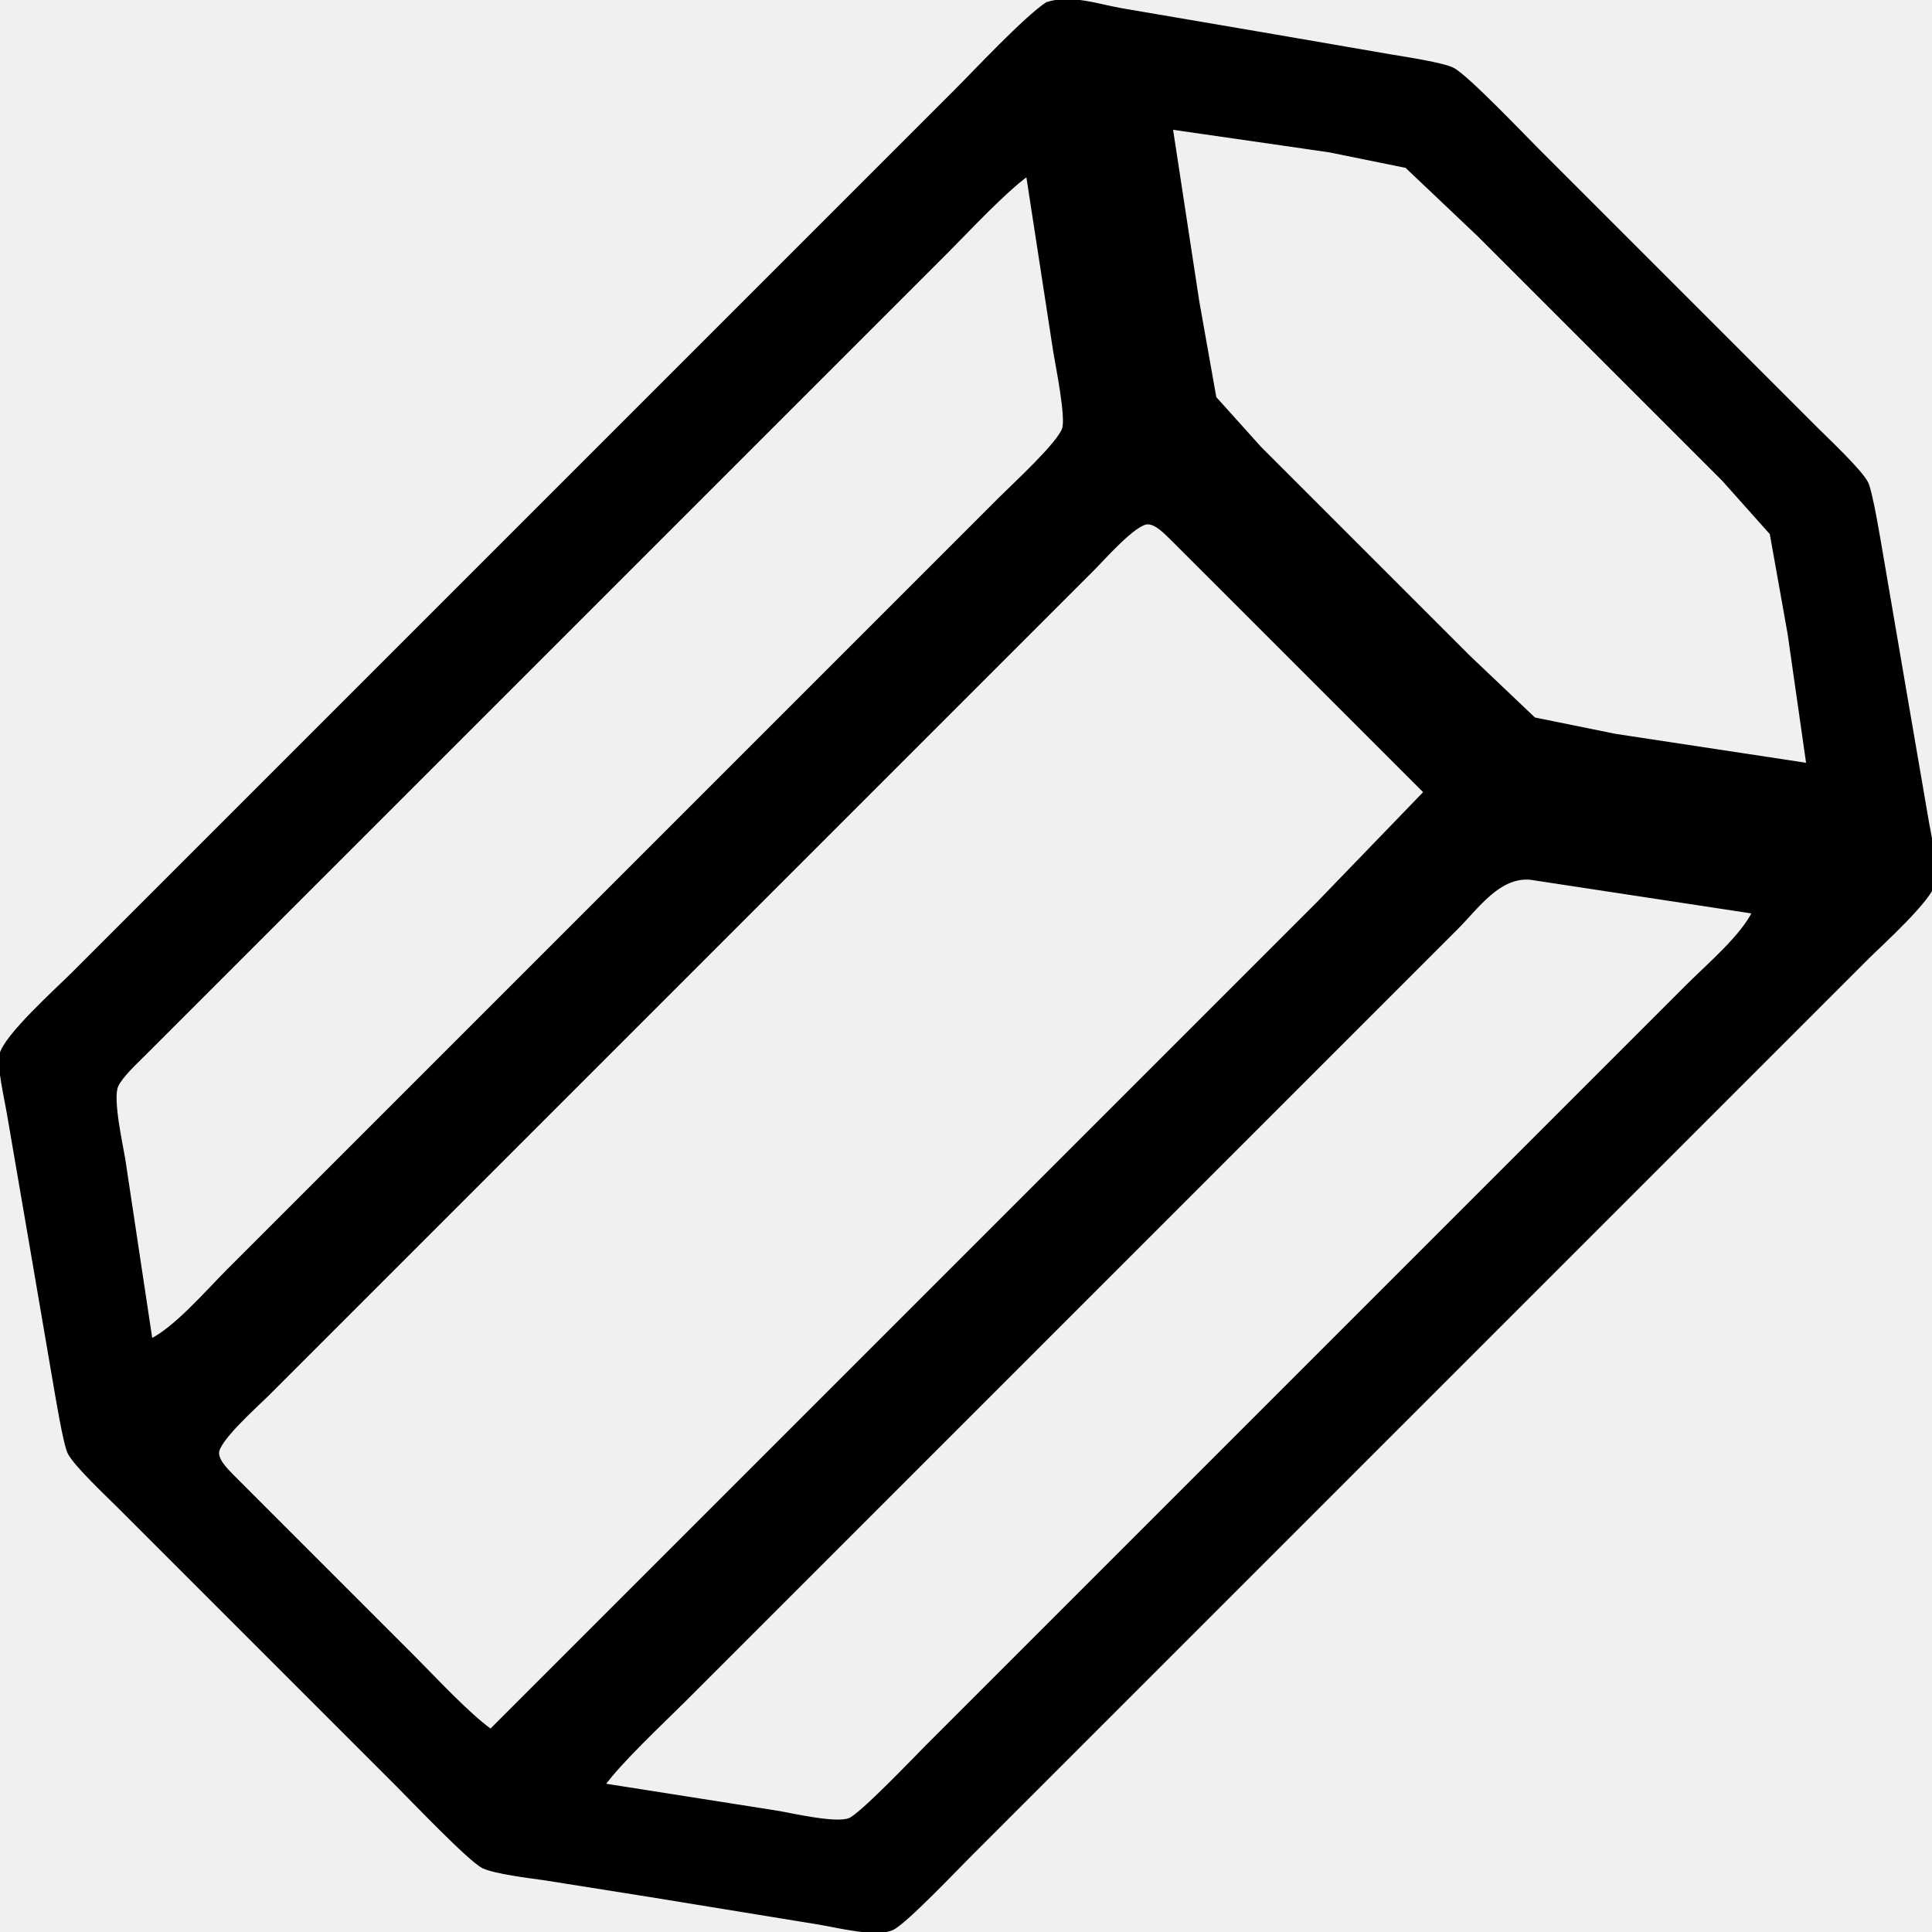
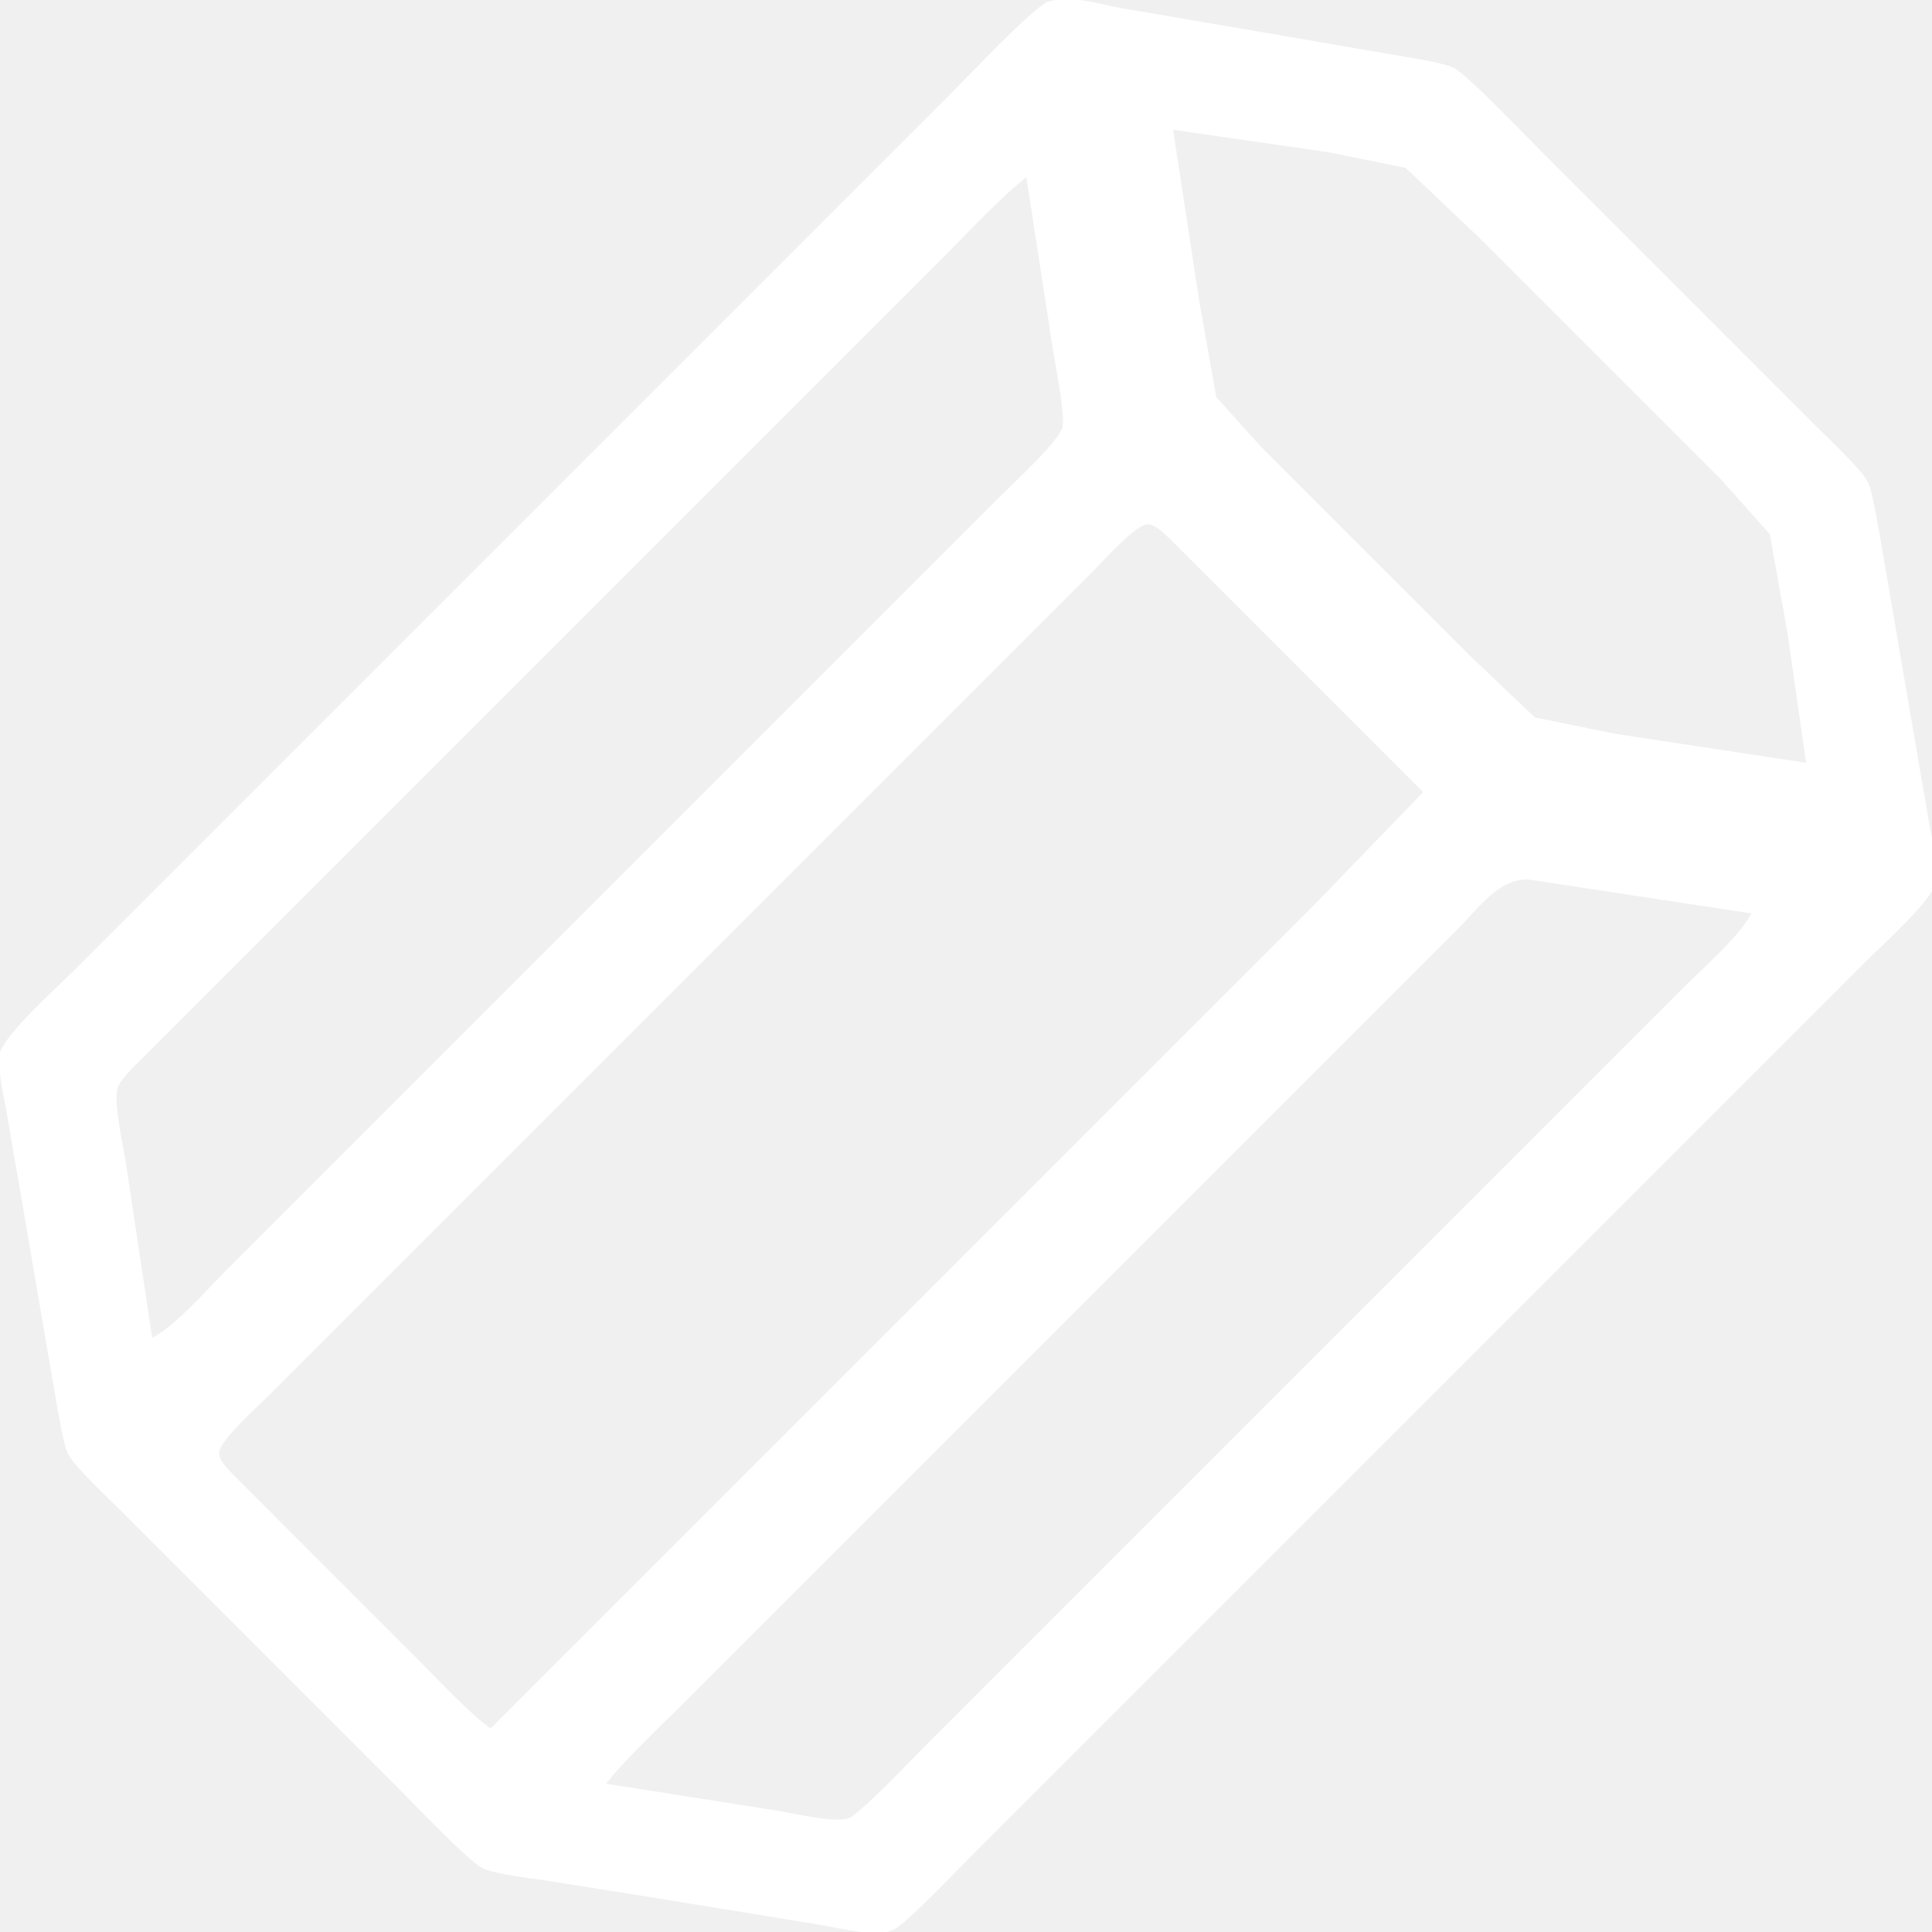
<svg xmlns="http://www.w3.org/2000/svg" width="10in" height="10in" viewBox="0 0 500 500">
-   <path id="Selection" fill="black" stroke="black" stroke-width="1" d="M 290.00,2.58           C 290.00,2.58 330.00,9.41 330.00,9.41            330.00,9.41 360.00,14.59 360.00,14.59            363.37,15.15 373.46,16.68 376.00,18.01            379.61,19.90 394.07,35.07 398.00,39.00            398.00,39.00 442.00,83.00 442.00,83.00            442.00,83.00 470.00,111.00 470.00,111.00            473.01,114.01 481.30,121.78 482.99,125.00            484.13,127.16 486.18,139.72 486.75,143.00            486.75,143.00 493.08,180.00 493.08,180.00            493.08,180.00 498.75,213.00 498.75,213.00            499.33,216.47 501.33,225.07 500.67,228.00            499.59,232.78 487.00,244.00 483.00,248.00            483.00,248.00 435.00,296.00 435.00,296.00            435.00,296.00 294.00,437.00 294.00,437.00            294.00,437.00 251.00,480.00 251.00,480.00            247.42,483.58 234.36,497.31 231.00,498.98            226.96,500.98 216.66,498.37 212.00,497.59            212.00,497.59 168.00,490.42 168.00,490.42            168.00,490.42 141.00,486.13 141.00,486.13            137.44,485.63 127.78,484.45 125.00,482.99            121.39,481.10 106.93,465.93 103.00,462.00            103.00,462.00 59.00,418.00 59.00,418.00            59.00,418.00 31.00,390.00 31.00,390.00            27.99,386.99 19.70,379.22 18.01,376.00            16.87,373.84 14.82,361.28 14.25,358.00            14.25,358.00 7.92,321.00 7.92,321.00            7.92,321.00 2.25,288.00 2.25,288.00            1.67,284.53 -0.33,275.93 0.33,273.00            1.42,268.18 14.90,256.10 19.00,252.00            19.00,252.00 69.00,202.00 69.00,202.00            69.00,202.00 204.00,67.00 204.00,67.00            204.00,67.00 247.00,24.00 247.00,24.00            252.63,18.37 265.25,4.85 271.00,1.02            277.05,-0.95 283.89,1.47 290.00,2.58 Z           M 463.13,164.00           C 463.13,164.00 458.49,138.00 458.49,138.00            458.49,138.00 446.00,124.00 446.00,124.00            446.00,124.00 421.00,99.00 421.00,99.00            421.00,99.00 383.00,61.00 383.00,61.00            383.00,61.00 364.00,42.98 364.00,42.98            364.00,42.98 344.00,38.92 344.00,38.92            344.00,38.92 303.00,33.00 303.00,33.00            303.00,33.00 309.87,78.00 309.87,78.00            309.87,78.00 314.31,103.00 314.31,103.00            314.31,103.00 326.00,116.00 326.00,116.00            326.00,116.00 348.00,138.00 348.00,138.00            348.00,138.00 380.00,170.00 380.00,170.00            380.00,170.00 397.00,186.15 397.00,186.15            397.00,186.15 418.00,190.41 418.00,190.41            418.00,190.41 468.00,198.00 468.00,198.00            468.00,198.00 463.13,164.00 463.13,164.00 Z           M 245.00,65.00           C 245.00,65.00 209.00,101.00 209.00,101.00            209.00,101.00 98.00,212.00 98.00,212.00            98.00,212.00 51.00,259.00 51.00,259.00            51.00,259.00 37.00,273.00 37.00,273.00            35.03,274.97 31.17,278.55 30.11,281.00            28.65,284.38 31.24,295.92 31.92,300.00            31.92,300.00 39.00,347.00 39.00,347.00            45.35,344.00 53.74,334.26 59.00,329.00            59.00,329.00 95.00,293.00 95.00,293.00            95.00,293.00 217.00,171.00 217.00,171.00            217.00,171.00 259.00,129.00 259.00,129.00            262.48,125.52 274.11,114.86 275.36,111.00            276.37,107.90 273.73,94.92 273.08,91.00            273.08,91.00 266.00,45.00 266.00,45.00            259.91,49.36 250.69,59.31 245.00,65.00 Z           M 316.00,152.00           C 316.00,152.00 303.00,139.02 303.00,139.02            301.49,137.58 299.24,135.20 297.00,135.20            293.67,135.20 285.57,144.43 283.00,147.00            283.00,147.00 248.00,182.00 248.00,182.00            248.00,182.00 108.00,322.00 108.00,322.00            108.00,322.00 69.00,361.00 69.00,361.00            66.32,363.68 56.20,372.62 56.20,376.00            56.20,378.24 58.58,380.49 60.02,382.00            60.02,382.00 73.00,395.00 73.00,395.00            73.00,395.00 107.00,429.00 107.00,429.00            112.55,434.55 120.99,443.70 127.00,448.00            127.00,448.00 289.00,286.00 289.00,286.00            289.00,286.00 341.00,234.00 341.00,234.00            341.00,234.00 369.00,205.00 369.00,205.00            369.00,205.00 316.00,152.00 316.00,152.00 Z           M 396.00,227.17           C 387.80,226.53 382.27,234.73 377.00,240.00            377.00,240.00 335.00,282.00 335.00,282.00            335.00,282.00 216.00,401.00 216.00,401.00            216.00,401.00 177.00,440.00 177.00,440.00            171.19,445.81 160.41,455.84 156.00,462.00            156.00,462.00 201.00,469.08 201.00,469.08            205.15,469.77 216.61,472.49 220.00,470.94            223.22,469.47 236.54,455.46 240.00,452.00            240.00,452.00 282.00,410.00 282.00,410.00            282.00,410.00 402.00,290.00 402.00,290.00            402.00,290.00 437.00,255.00 437.00,255.00            442.17,249.83 451.01,242.33 454.00,236.00            454.00,236.00 396.00,227.17 396.00,227.17 Z" />
+   <path id="Selection" fill="white" stroke="white" stroke-width="1" d="M 290.00,2.58           C 290.00,2.58 330.00,9.41 330.00,9.41            330.00,9.41 360.00,14.59 360.00,14.59            363.37,15.15 373.46,16.68 376.00,18.01            379.61,19.90 394.07,35.07 398.00,39.00            398.00,39.00 442.00,83.00 442.00,83.00            442.00,83.00 470.00,111.00 470.00,111.00            473.01,114.01 481.30,121.78 482.99,125.00            484.13,127.16 486.18,139.72 486.75,143.00            486.75,143.00 493.08,180.00 493.08,180.00            493.08,180.00 498.75,213.00 498.75,213.00            499.33,216.47 501.33,225.07 500.67,228.00            499.59,232.78 487.00,244.00 483.00,248.00            483.00,248.00 435.00,296.00 435.00,296.00            435.00,296.00 294.00,437.00 294.00,437.00            294.00,437.00 251.00,480.00 251.00,480.00            247.42,483.58 234.36,497.31 231.00,498.98            226.96,500.98 216.66,498.37 212.00,497.59            212.00,497.59 168.00,490.42 168.00,490.42            168.00,490.42 141.00,486.13 141.00,486.13            137.44,485.63 127.78,484.45 125.00,482.99            121.39,481.10 106.93,465.93 103.00,462.00            103.00,462.00 59.00,418.00 59.00,418.00            59.00,418.00 31.00,390.00 31.00,390.00            27.99,386.99 19.70,379.22 18.01,376.00            16.87,373.84 14.82,361.28 14.25,358.00            14.25,358.00 7.92,321.00 7.92,321.00            7.92,321.00 2.25,288.00 2.25,288.00            1.67,284.53 -0.33,275.93 0.33,273.00            1.42,268.18 14.90,256.10 19.00,252.00            19.00,252.00 69.00,202.00 69.00,202.00            69.00,202.00 204.00,67.00 204.00,67.00            204.00,67.00 247.00,24.00 247.00,24.00            252.63,18.37 265.25,4.85 271.00,1.02            277.05,-0.95 283.89,1.47 290.00,2.58 Z           M 463.13,164.00           C 463.13,164.00 458.49,138.00 458.49,138.00            458.49,138.00 446.00,124.00 446.00,124.00            446.00,124.00 421.00,99.00 421.00,99.00            421.00,99.00 383.00,61.00 383.00,61.00            383.00,61.00 364.00,42.98 364.00,42.98            364.00,42.98 344.00,38.92 344.00,38.92            344.00,38.92 303.00,33.00 303.00,33.00            303.00,33.00 309.87,78.00 309.87,78.00            309.87,78.00 314.31,103.00 314.31,103.00            314.31,103.00 326.00,116.00 326.00,116.00            326.00,116.00 348.00,138.00 348.00,138.00            348.00,138.00 380.00,170.00 380.00,170.00            380.00,170.00 397.00,186.15 397.00,186.15            397.00,186.15 418.00,190.41 418.00,190.41            418.00,190.41 468.00,198.00 468.00,198.00            468.00,198.00 463.13,164.00 463.13,164.00 Z           M 245.00,65.00           C 245.00,65.00 209.00,101.00 209.00,101.00            209.00,101.00 98.00,212.00 98.00,212.00            98.00,212.00 51.00,259.00 51.00,259.00            51.00,259.00 37.00,273.00 37.00,273.00            35.03,274.97 31.17,278.55 30.11,281.00            28.65,284.38 31.24,295.92 31.92,300.00            31.92,300.00 39.00,347.00 39.00,347.00            45.35,344.00 53.74,334.26 59.00,329.00            59.00,329.00 95.00,293.00 95.00,293.00            95.00,293.00 217.00,171.00 217.00,171.00            217.00,171.00 259.00,129.00 259.00,129.00            262.48,125.52 274.11,114.86 275.36,111.00            276.37,107.90 273.73,94.92 273.08,91.00            273.08,91.00 266.00,45.00 266.00,45.00            259.91,49.36 250.69,59.31 245.00,65.00 Z           M 316.00,152.00           C 316.00,152.00 303.00,139.02 303.00,139.02            301.49,137.58 299.24,135.20 297.00,135.20            293.67,135.20 285.57,144.43 283.00,147.00            283.00,147.00 248.00,182.00 248.00,182.00            248.00,182.00 108.00,322.00 108.00,322.00            108.00,322.00 69.00,361.00 69.00,361.00            66.32,363.68 56.20,372.62 56.20,376.00            56.20,378.24 58.58,380.49 60.02,382.00            60.02,382.00 73.00,395.00 73.00,395.00            73.00,395.00 107.00,429.00 107.00,429.00            112.55,434.55 120.99,443.70 127.00,448.00            127.00,448.00 289.00,286.00 289.00,286.00            289.00,286.00 341.00,234.00 341.00,234.00            341.00,234.00 369.00,205.00 369.00,205.00            369.00,205.00 316.00,152.00 316.00,152.00 Z           M 396.00,227.17           C 387.80,226.53 382.27,234.73 377.00,240.00            377.00,240.00 335.00,282.00 335.00,282.00            335.00,282.00 216.00,401.00 216.00,401.00            216.00,401.00 177.00,440.00 177.00,440.00            171.19,445.81 160.41,455.84 156.00,462.00            156.00,462.00 201.00,469.08 201.00,469.08            205.15,469.77 216.61,472.49 220.00,470.94            223.22,469.47 236.54,455.46 240.00,452.00            240.00,452.00 282.00,410.00 282.00,410.00            282.00,410.00 402.00,290.00 402.00,290.00            402.00,290.00 437.00,255.00 437.00,255.00            442.17,249.83 451.01,242.33 454.00,236.00            454.00,236.00 396.00,227.17 396.00,227.17 Z" />
</svg>
